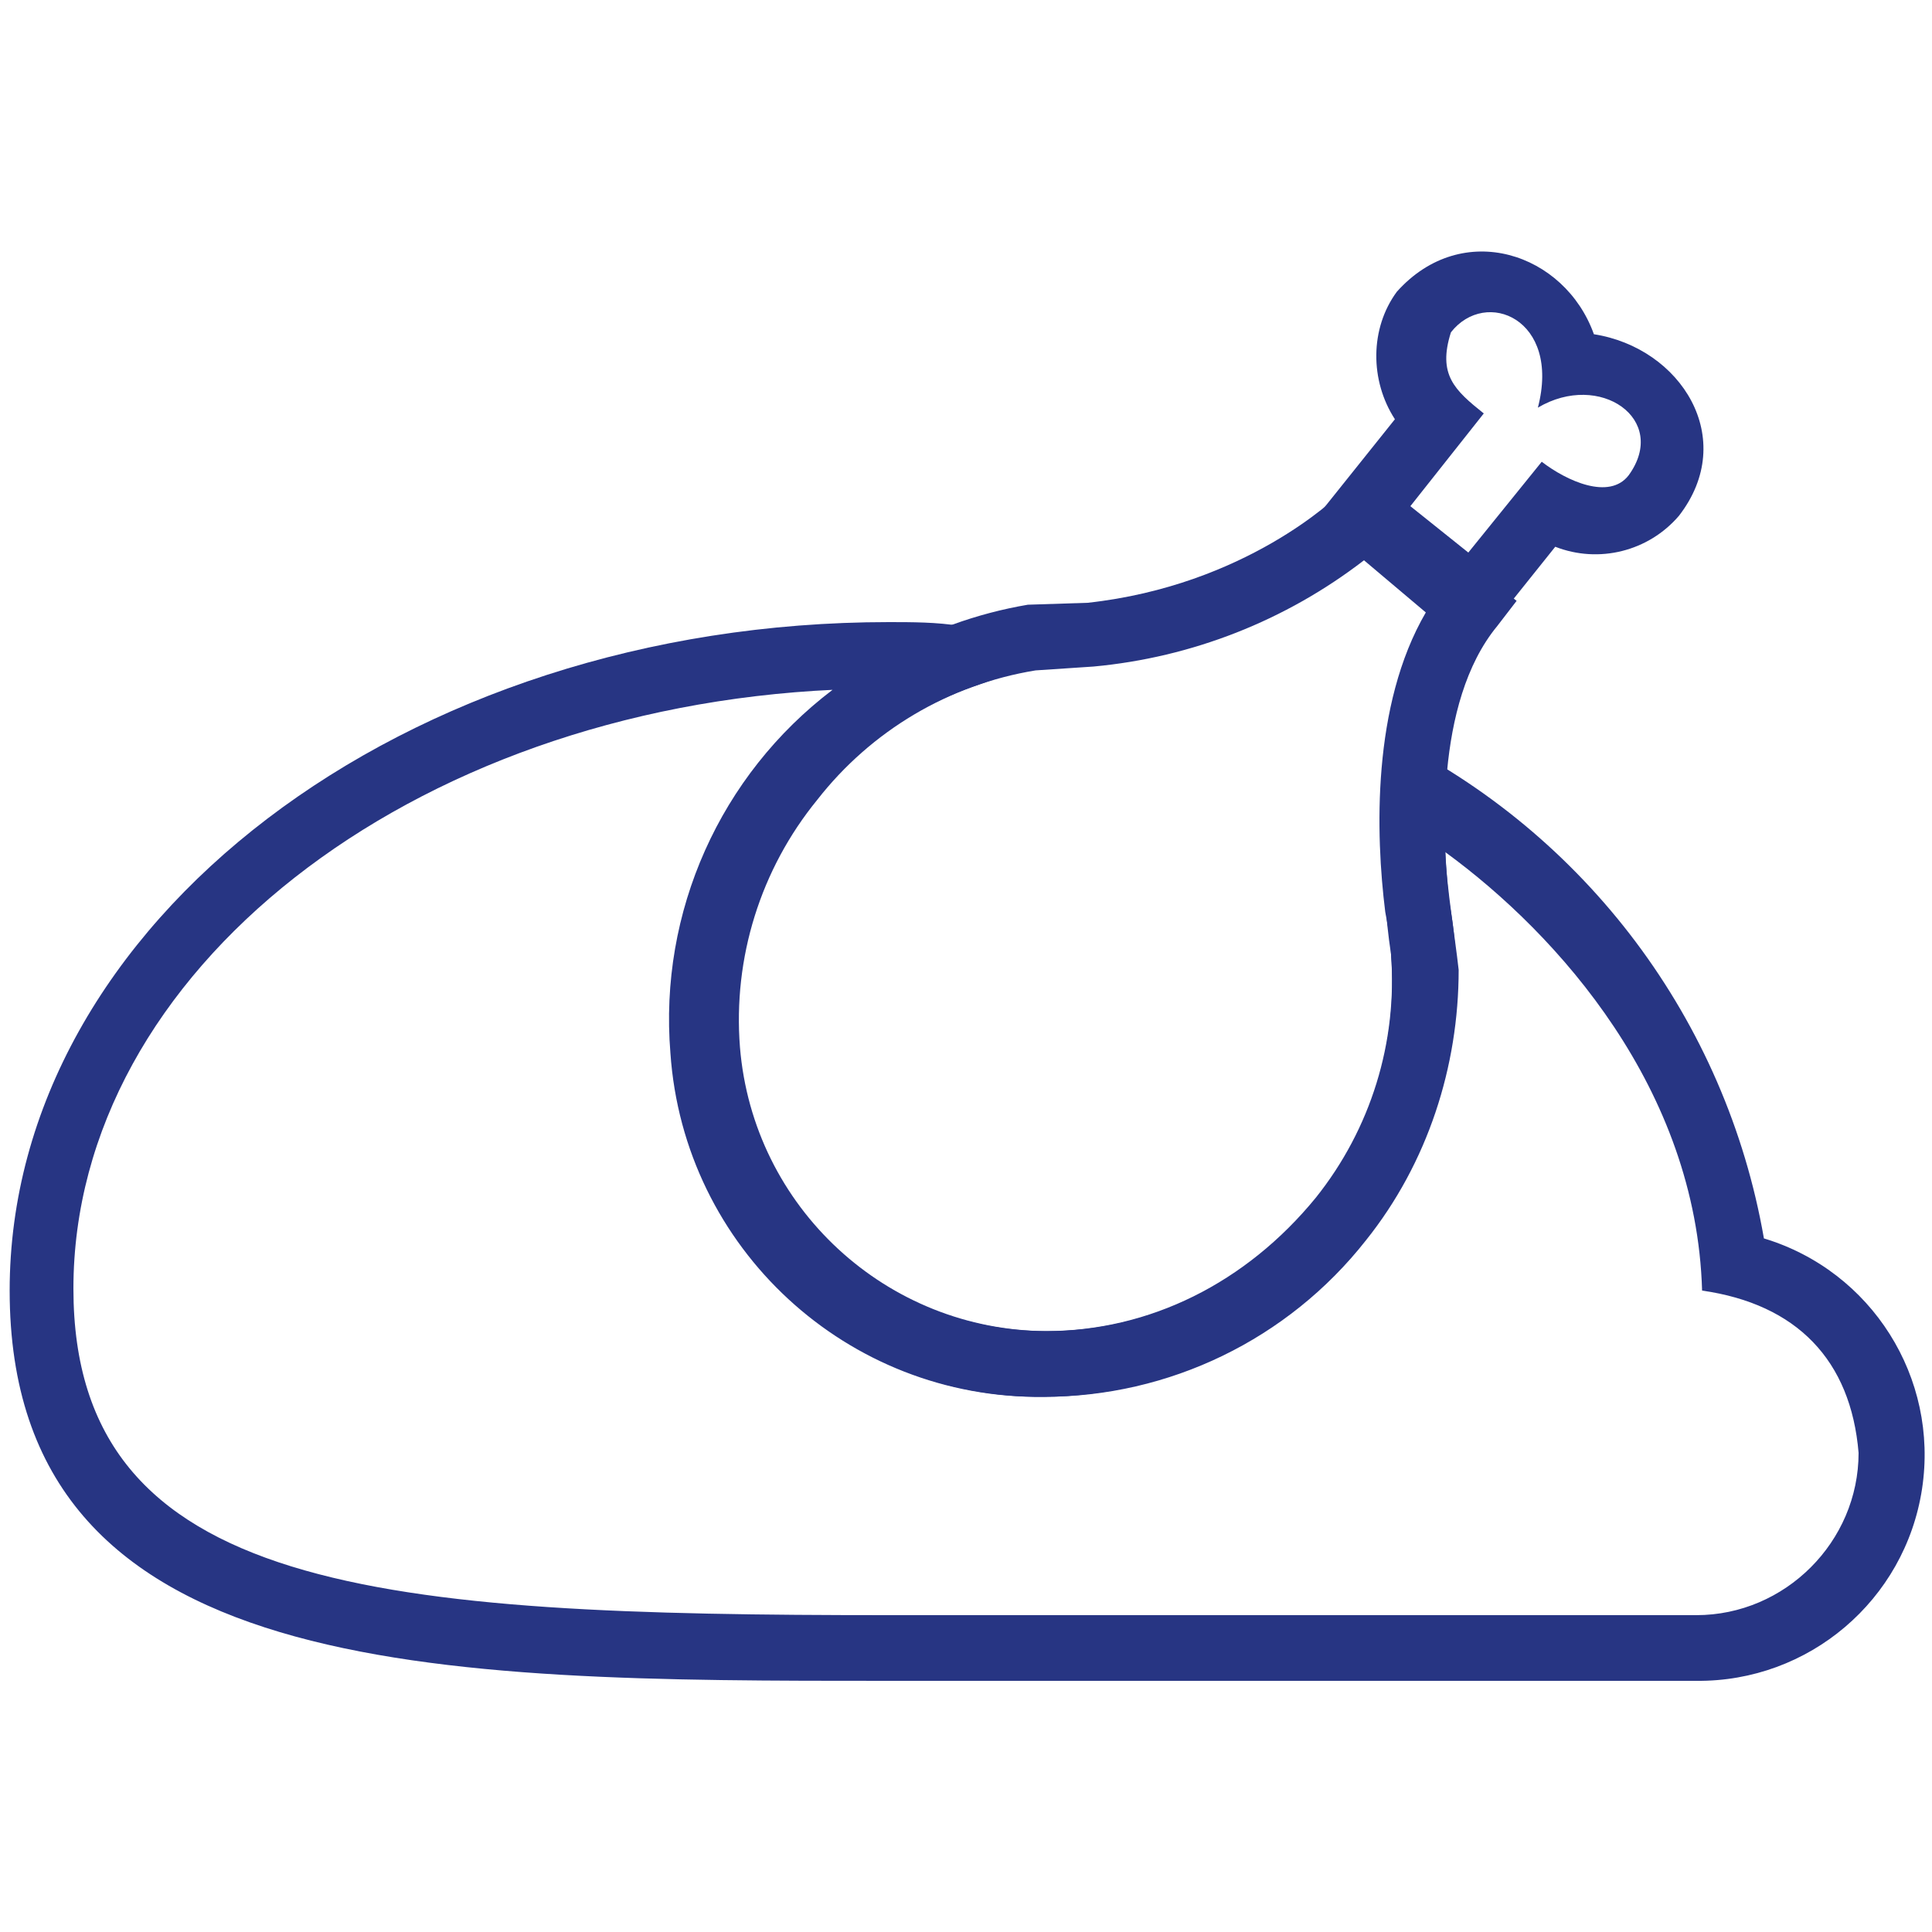
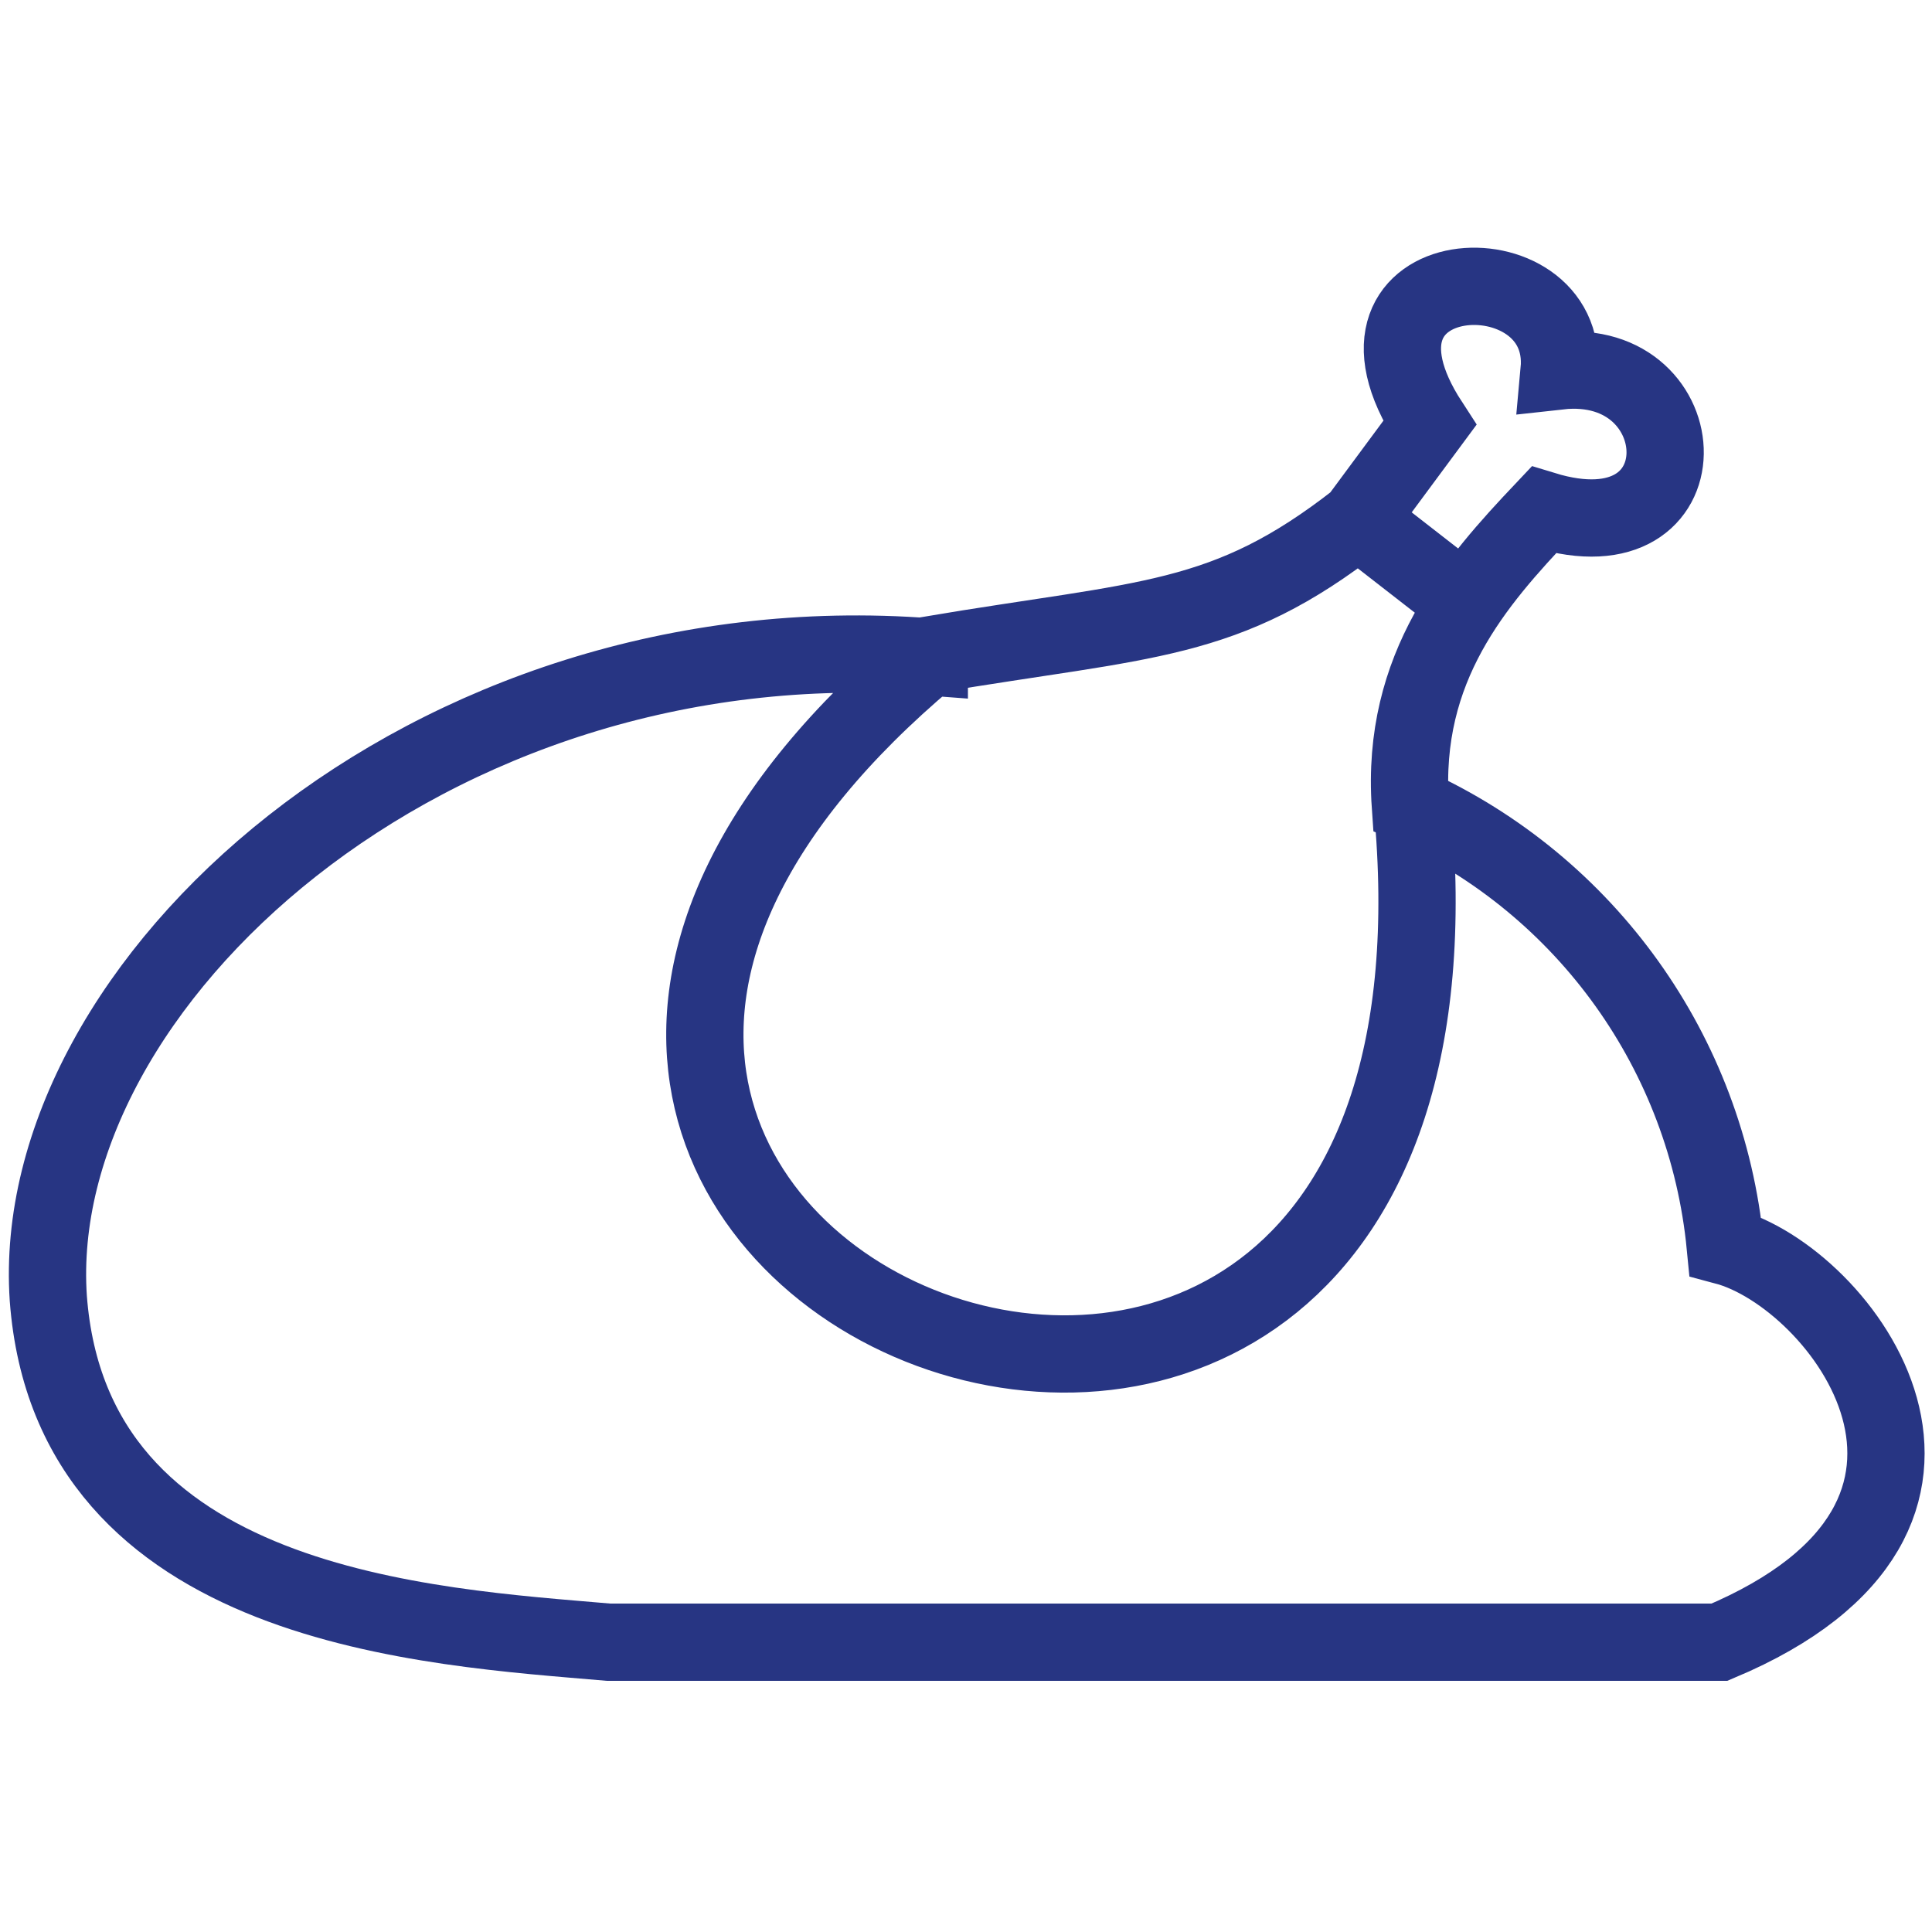
- <svg xmlns="http://www.w3.org/2000/svg" viewBox="0 0 100 100" fill="#273583" aria-label="Chicken">
-   <path d="M76.5 33.3l-8.3-6.6 4-5c-1.3-2-1.3-4.7.1-6.6 3.4-3.8 8.7-2 10.2 2.2 4.5.7 7.5 5.4 4.4 9.4a5.7 5.7 0 01-6.4 1.6zM73 26.2l3 2.4 3.8-4.7c1.3 1 3.5 2 4.5.7 2.1-2.9-1.5-5.4-4.7-3.5 1.2-4.6-2.7-6.2-4.5-3.9-.7 2.2.2 3 1.7 4.2z" />
-   <path d="M54 72.3a19.1 19.1 0 01-19.2-17.8 21.4 21.4 0 014.7-15.2c3.5-4.3 8.4-7.1 13.7-8l3.1-.1c8.2-.9 12.9-5.5 13-5.6l1-1 8.2 6.5-1 1.3c-3.3 4-2.8 11.3-2.5 14.2a21.5 21.5 0 01-4.4 17.5 21.2 21.2 0 01-16.5 8.2zM70.6 29a27 27 0 01-14 5.5l-3 .2a18 18 0 00-11.3 6.7 18 18 0 00-4 12.8 16 16 0 0015.9 14.7c5.4 0 10.4-2.5 14-6.9A18 18 0 0072 49.4c0-.8-.2-1.6-.3-2.2-.5-4-.7-10.7 2.1-15.5z" />
-   <path d="M46 87C22.6 87 .5 87 .5 66.8c0-19 20.4-34.6 45.5-34.6 1.2 0 2.5 0 3.7.2 10.1.6 9.7-.1.5 3.2a18.3 18.3 0 00-12 18.6 16 16 0 0015.9 14.7c5.4 0 10.4-2.5 14-6.9A18 18 0 0072 49.4c-.6-4-.4-7.4-.2-11.3a35.8 35.8 0 0119.5 26A11.7 11.7 0 0187.8 87H46zm-2.8-51.3c-22 1-39.4 14.6-39.4 31 0 15.8 16 16.9 42.2 16.9h41.8c4.6 0 8.4-3.8 8.4-8.4-.4-4.8-3.2-7.7-8.1-8.4-.3-10.4-7.4-18.4-13.3-22.7.1 2 .5 4.3.7 6.1 0 5-1.6 10-4.8 14A21.2 21.2 0 0154 72.3a19.1 19.1 0 01-19.3-17.8 21.4 21.4 0 018.4-18.8z" />
+ <svg xmlns="http://www.w3.org/2000/svg" viewBox="0 0 100 100" fill="none" stroke="#273583" stroke-width="4" aria-label="Chicken">
+   <path d="M48.1 34C22.1 32 1.4 51 2.5 67.2c1.2 16.1 19.8 17 29 17.8H89c15.7-6.6 6.3-18.9.3-20.5A28 28 0 0073 41.7c-.5-7.2 3.4-11.6 6.9-15.3 8.5 2.6 8-8 .8-7.2.6-6.5-12.3-5.9-6.7 2.7l-3.7 5c-6.9 5.4-10.9 5.1-22.2 7zM48.1 34c-38 31.9 29.8 58.4 25 7.7M70.3 26.9l5.4 4.2" />
</svg>
